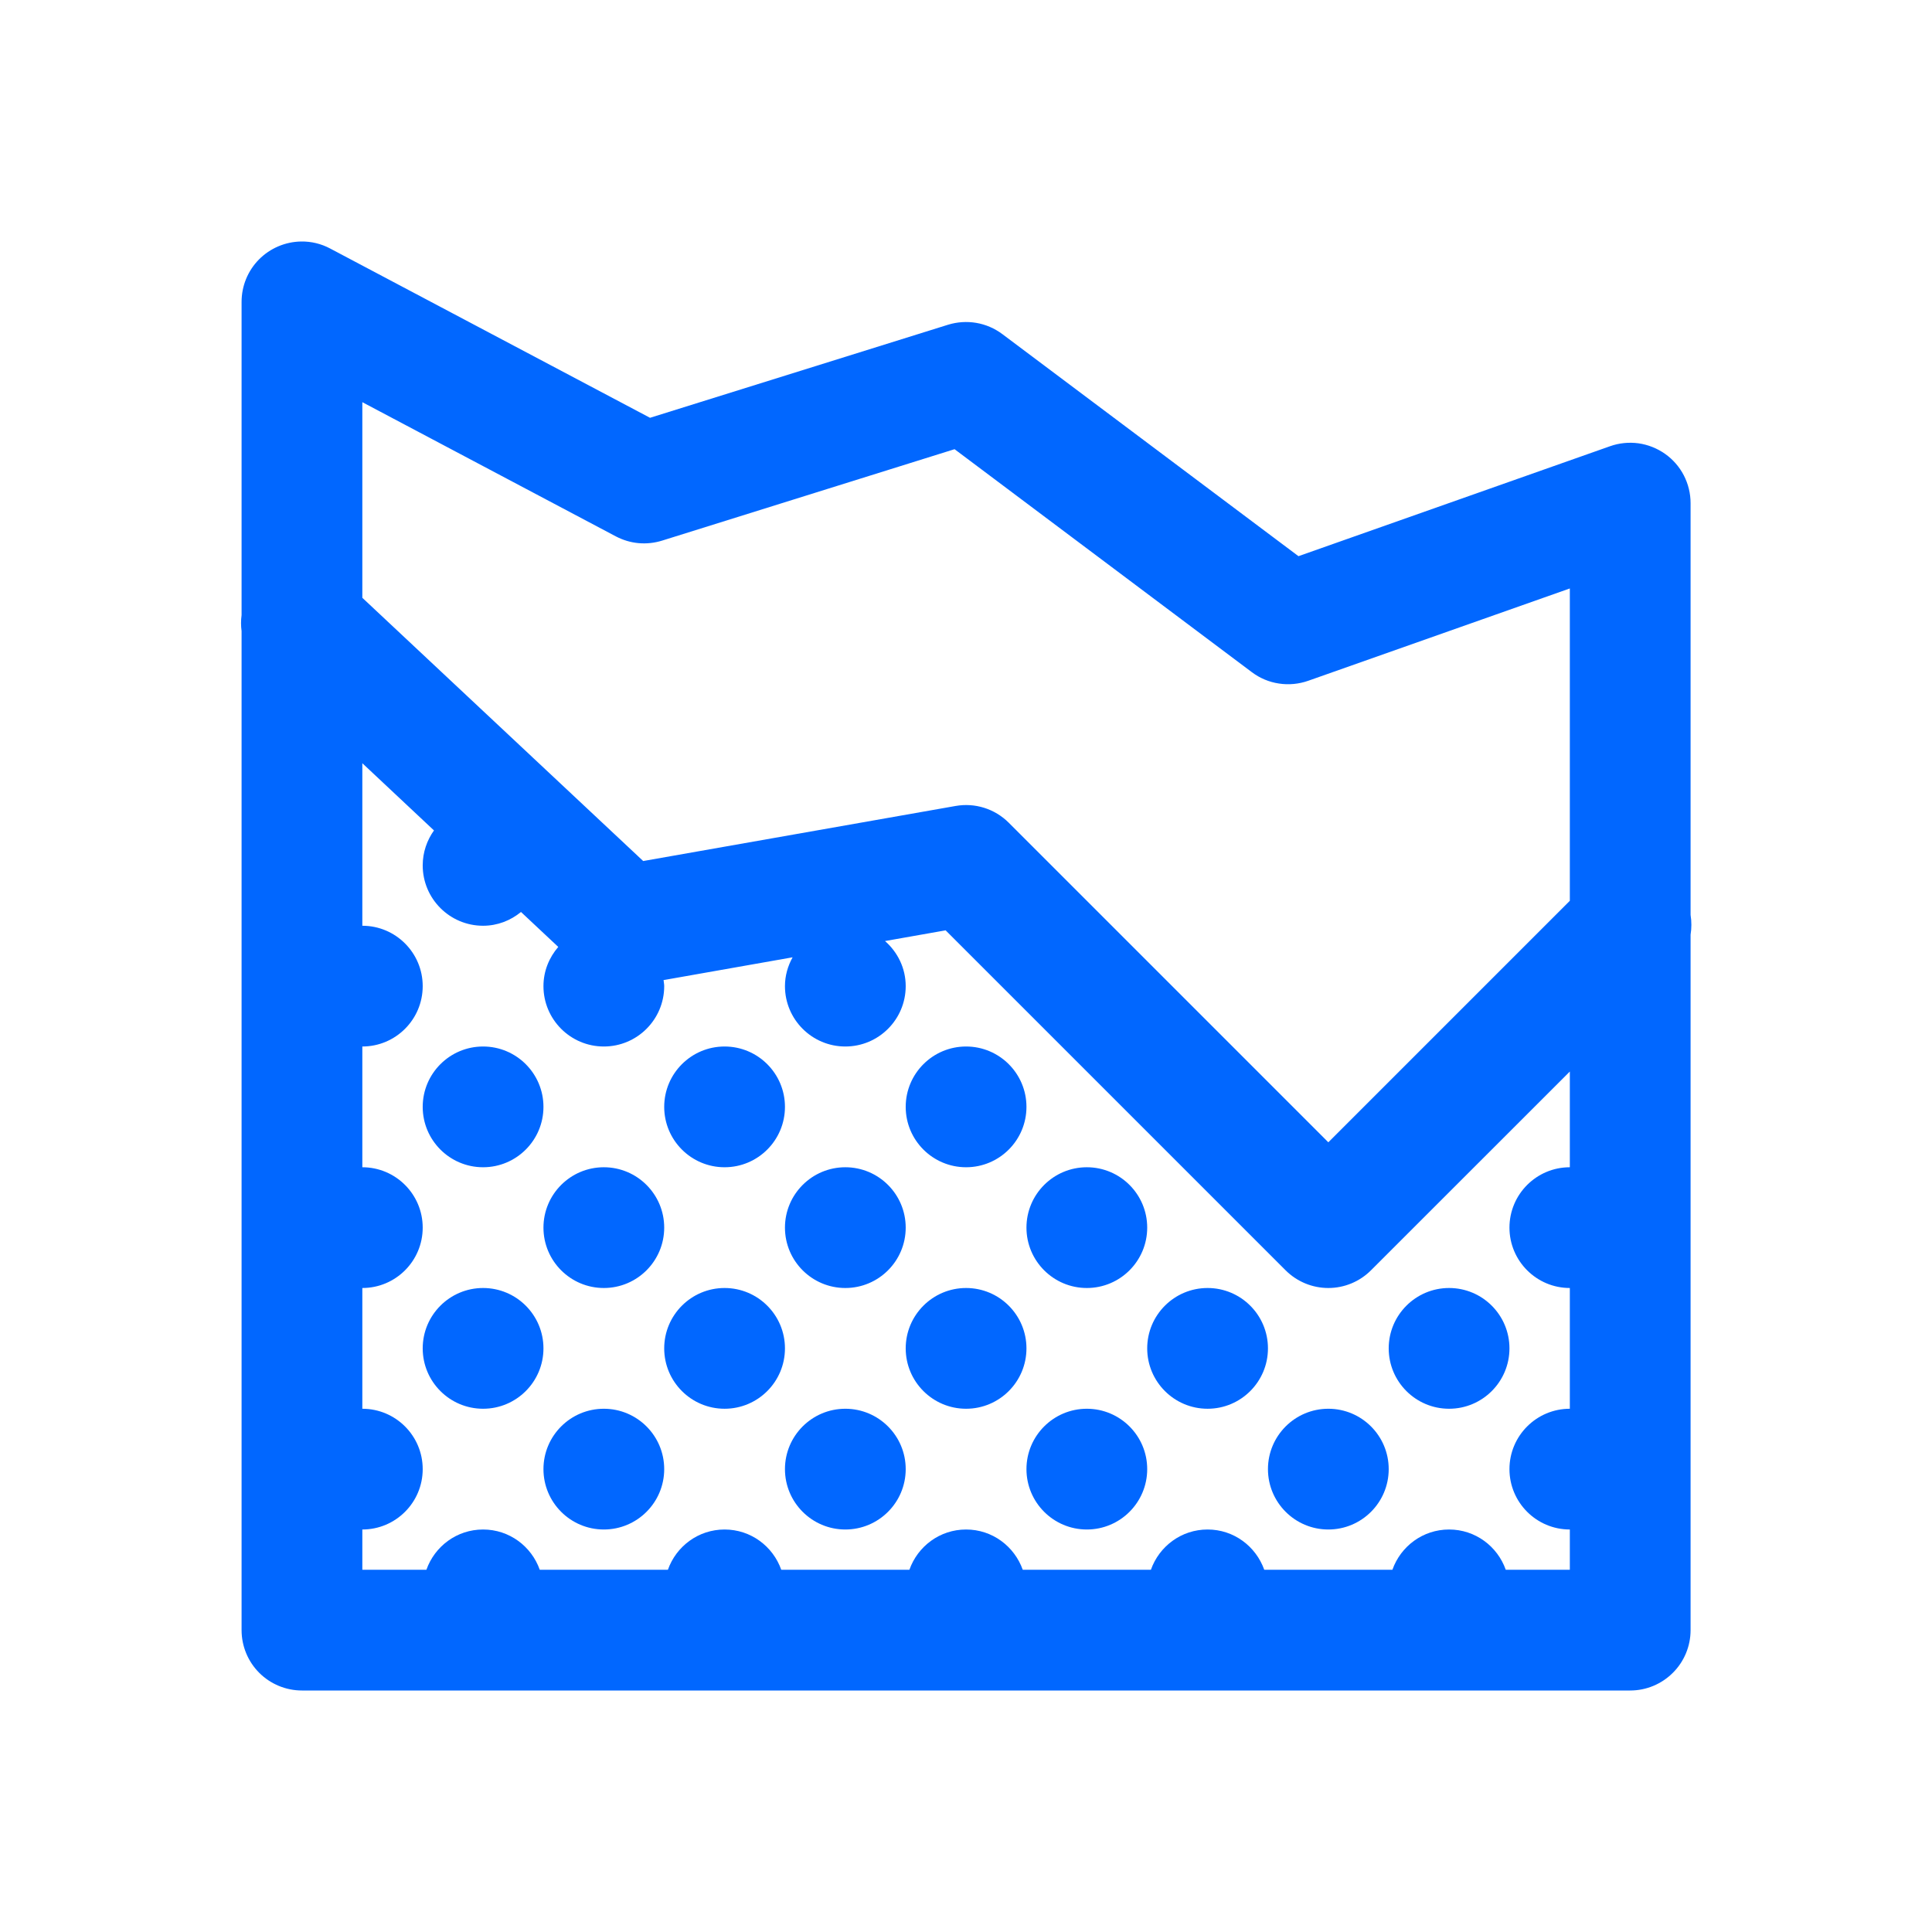
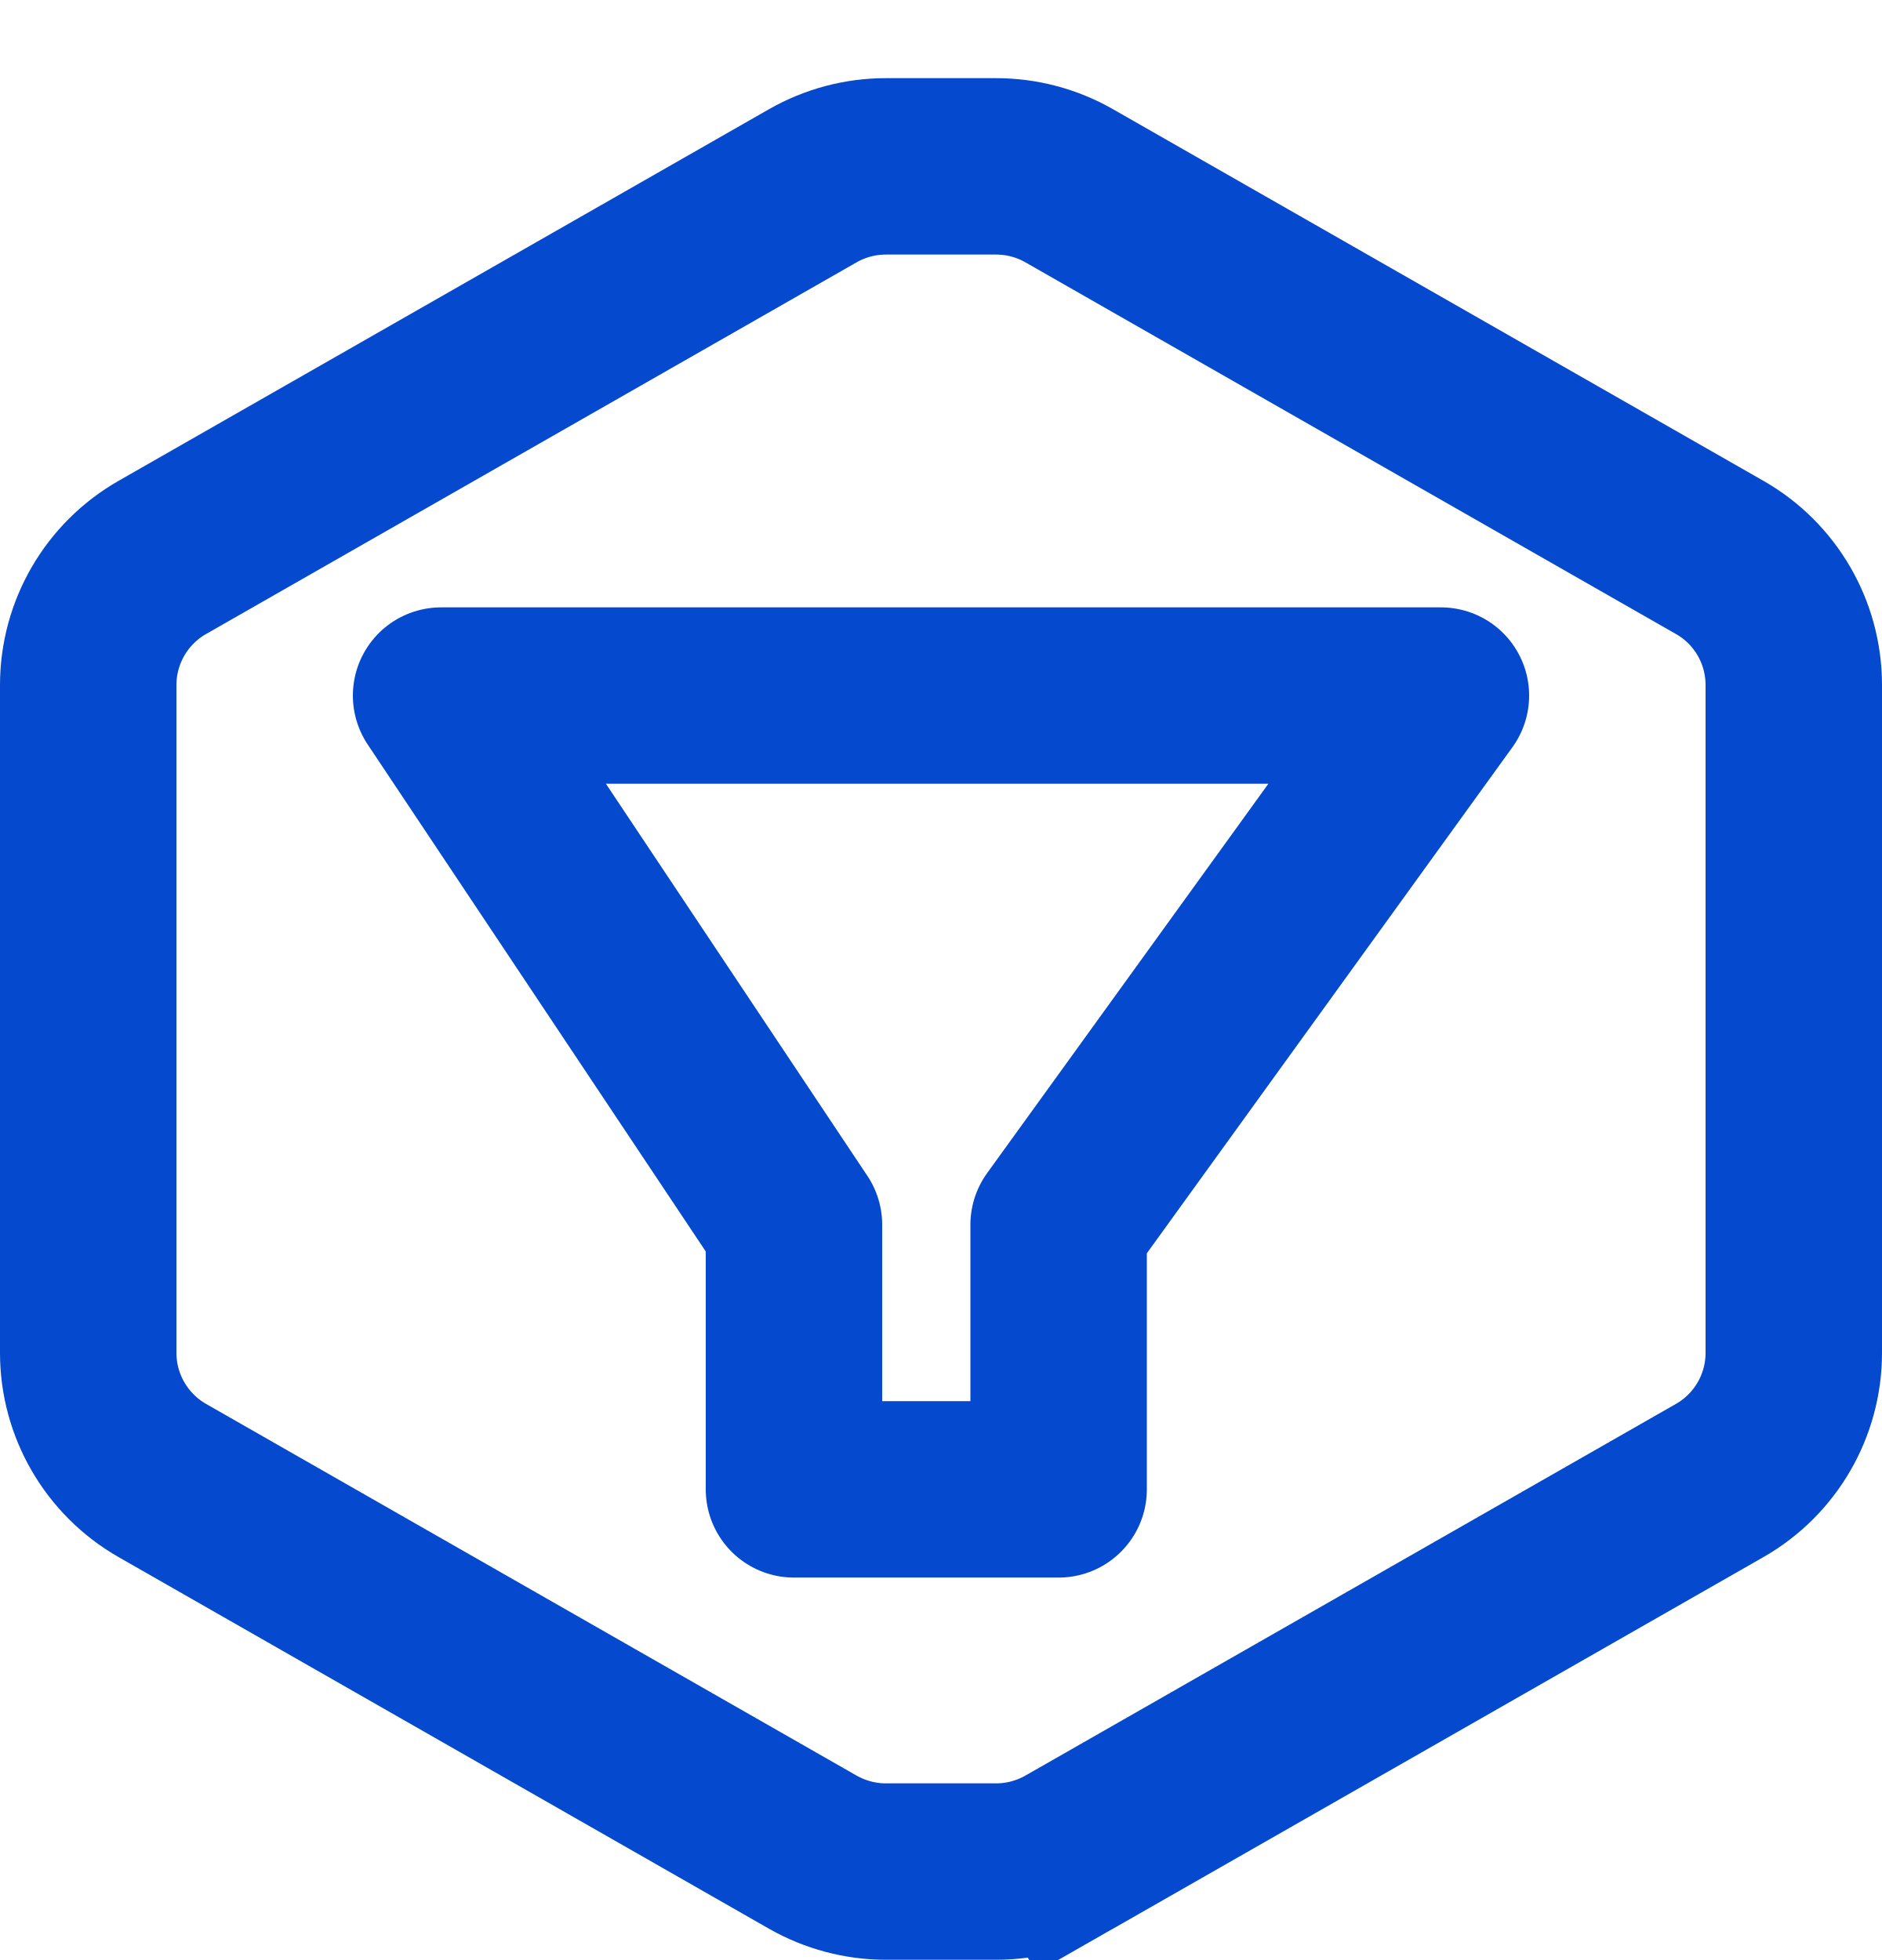
- <svg xmlns="http://www.w3.org/2000/svg" width="24" height="24" viewBox="0 0 24 24" fill="none">
-   <path d="M3.741 3C3.544 3.003 3.356 3.083 3.217 3.223C3.078 3.364 3.001 3.553 3.001 3.75V7.641C2.992 7.707 2.992 7.774 3.001 7.84V20.25C3.001 20.449 3.08 20.64 3.22 20.78C3.361 20.921 3.552 21 3.751 21H20.251C20.45 21 20.64 20.921 20.781 20.78C20.922 20.64 21.001 20.449 21.001 20.25V11.611C21.014 11.53 21.014 11.447 21.001 11.365V6.25C21.001 6.13 20.972 6.012 20.917 5.905C20.862 5.799 20.782 5.707 20.684 5.638C20.586 5.569 20.473 5.524 20.354 5.507C20.235 5.491 20.114 5.503 20.001 5.543L16.13 6.909L12.451 4.15C12.356 4.079 12.245 4.031 12.128 4.011C12.011 3.991 11.891 3.999 11.777 4.034L8.075 5.19L4.101 3.087C3.99 3.028 3.867 2.998 3.741 3ZM4.501 4.996L7.65 6.663C7.738 6.709 7.833 6.738 7.932 6.747C8.031 6.756 8.13 6.745 8.224 6.716L11.858 5.58L15.551 8.35C15.649 8.424 15.765 8.473 15.887 8.491C16.009 8.51 16.134 8.498 16.251 8.457L19.501 7.31V11.19L16.501 14.19L12.531 10.22C12.446 10.135 12.341 10.071 12.226 10.035C12.111 9.999 11.99 9.991 11.871 10.012L7.99 10.696L4.501 7.426V4.996ZM4.501 9.481L5.391 10.316C5.304 10.438 5.251 10.588 5.251 10.75C5.251 11.164 5.587 11.5 6.001 11.5C6.18 11.5 6.343 11.435 6.472 11.329L6.935 11.763C6.822 11.894 6.751 12.063 6.751 12.25C6.751 12.664 7.087 13 7.501 13C7.915 13 8.251 12.664 8.251 12.25C8.251 12.224 8.245 12.2 8.243 12.175L9.846 11.892C9.787 11.999 9.751 12.12 9.751 12.25C9.751 12.664 10.087 13 10.501 13C10.915 13 11.251 12.664 11.251 12.25C11.251 12.026 11.15 11.827 10.994 11.69L11.747 11.557L15.97 15.78C16.111 15.921 16.302 16 16.501 16C16.7 16 16.89 15.921 17.031 15.78L19.501 13.311V14.5C19.087 14.5 18.751 14.836 18.751 15.25C18.751 15.664 19.087 16 19.501 16V17.5C19.087 17.5 18.751 17.836 18.751 18.25C18.751 18.664 19.087 19 19.501 19V19.5H18.705C18.602 19.209 18.327 19 18.001 19C17.675 19 17.4 19.209 17.297 19.5H15.705C15.601 19.209 15.327 19 15.001 19C14.675 19 14.4 19.209 14.297 19.5H12.705C12.601 19.209 12.327 19 12.001 19C11.675 19 11.4 19.209 11.297 19.5H9.705C9.602 19.209 9.327 19 9.001 19C8.675 19 8.4 19.209 8.297 19.5H6.705C6.602 19.209 6.327 19 6.001 19C5.675 19 5.4 19.209 5.297 19.5H4.501V19C4.915 19 5.251 18.664 5.251 18.25C5.251 17.836 4.915 17.5 4.501 17.5V16C4.915 16 5.251 15.664 5.251 15.25C5.251 14.836 4.915 14.5 4.501 14.5V13C4.915 13 5.251 12.664 5.251 12.25C5.251 11.836 4.915 11.5 4.501 11.5V9.481ZM6.001 13C5.587 13 5.251 13.336 5.251 13.75C5.251 14.164 5.587 14.5 6.001 14.5C6.415 14.5 6.751 14.164 6.751 13.75C6.751 13.336 6.415 13 6.001 13ZM9.001 13C8.587 13 8.251 13.336 8.251 13.75C8.251 14.164 8.587 14.5 9.001 14.5C9.415 14.5 9.751 14.164 9.751 13.75C9.751 13.336 9.415 13 9.001 13ZM12.001 13C11.587 13 11.251 13.336 11.251 13.75C11.251 14.164 11.587 14.5 12.001 14.5C12.415 14.5 12.751 14.164 12.751 13.75C12.751 13.336 12.415 13 12.001 13ZM7.501 14.5C7.087 14.5 6.751 14.836 6.751 15.25C6.751 15.664 7.087 16 7.501 16C7.915 16 8.251 15.664 8.251 15.25C8.251 14.836 7.915 14.5 7.501 14.5ZM10.501 14.5C10.087 14.5 9.751 14.836 9.751 15.25C9.751 15.664 10.087 16 10.501 16C10.915 16 11.251 15.664 11.251 15.25C11.251 14.836 10.915 14.5 10.501 14.5ZM13.501 14.5C13.087 14.5 12.751 14.836 12.751 15.25C12.751 15.664 13.087 16 13.501 16C13.915 16 14.251 15.664 14.251 15.25C14.251 14.836 13.915 14.5 13.501 14.5ZM6.001 16C5.587 16 5.251 16.336 5.251 16.75C5.251 17.164 5.587 17.5 6.001 17.5C6.415 17.5 6.751 17.164 6.751 16.75C6.751 16.336 6.415 16 6.001 16ZM9.001 16C8.587 16 8.251 16.336 8.251 16.75C8.251 17.164 8.587 17.5 9.001 17.5C9.415 17.5 9.751 17.164 9.751 16.75C9.751 16.336 9.415 16 9.001 16ZM12.001 16C11.587 16 11.251 16.336 11.251 16.75C11.251 17.164 11.587 17.5 12.001 17.5C12.415 17.5 12.751 17.164 12.751 16.75C12.751 16.336 12.415 16 12.001 16ZM15.001 16C14.587 16 14.251 16.336 14.251 16.75C14.251 17.164 14.587 17.5 15.001 17.5C15.415 17.5 15.751 17.164 15.751 16.75C15.751 16.336 15.415 16 15.001 16ZM18.001 16C17.587 16 17.251 16.336 17.251 16.75C17.251 17.164 17.587 17.5 18.001 17.5C18.415 17.5 18.751 17.164 18.751 16.75C18.751 16.336 18.415 16 18.001 16ZM7.501 17.5C7.087 17.5 6.751 17.836 6.751 18.25C6.751 18.664 7.087 19 7.501 19C7.915 19 8.251 18.664 8.251 18.25C8.251 17.836 7.915 17.5 7.501 17.5ZM10.501 17.5C10.087 17.5 9.751 17.836 9.751 18.25C9.751 18.664 10.087 19 10.501 19C10.915 19 11.251 18.664 11.251 18.25C11.251 17.836 10.915 17.5 10.501 17.5ZM13.501 17.5C13.087 17.5 12.751 17.836 12.751 18.25C12.751 18.664 13.087 19 13.501 19C13.915 19 14.251 18.664 14.251 18.25C14.251 17.836 13.915 17.5 13.501 17.5ZM16.501 17.5C16.087 17.5 15.751 17.836 15.751 18.25C15.751 18.664 16.087 19 16.501 19C16.915 19 17.251 18.664 17.251 18.25C17.251 17.836 16.915 17.5 16.501 17.5Z" fill="#0167FF" />
+ <svg xmlns="http://www.w3.org/2000/svg" width="24" height="25" viewBox="0 0 24 25" fill="none">
+   <path d="M10.366 23.625L2.07 18.884C1.486 18.55 1.125 17.928 1.125 17.256V8.738C1.125 8.065 1.486 7.443 2.07 7.11L10.366 2.369C10.65 2.207 10.97 2.122 11.297 2.122H12.703C13.03 2.122 13.35 2.207 13.634 2.369L21.93 7.11C22.515 7.443 22.875 8.065 22.875 8.738V17.256C22.875 17.928 22.515 18.55 21.93 18.884L13.634 23.625L14.192 24.601L13.634 23.625C13.35 23.786 13.03 23.872 12.703 23.872H11.297C10.97 23.872 10.65 23.786 10.366 23.625Z" stroke="#0549CF" stroke-width="2.25" />
+   <path d="M18.375 8.872H5.625L10.125 15.622V18.997H13.5V15.622L18.375 8.872Z" stroke="#0549CF" stroke-width="2.25" stroke-linejoin="round" />
</svg>
